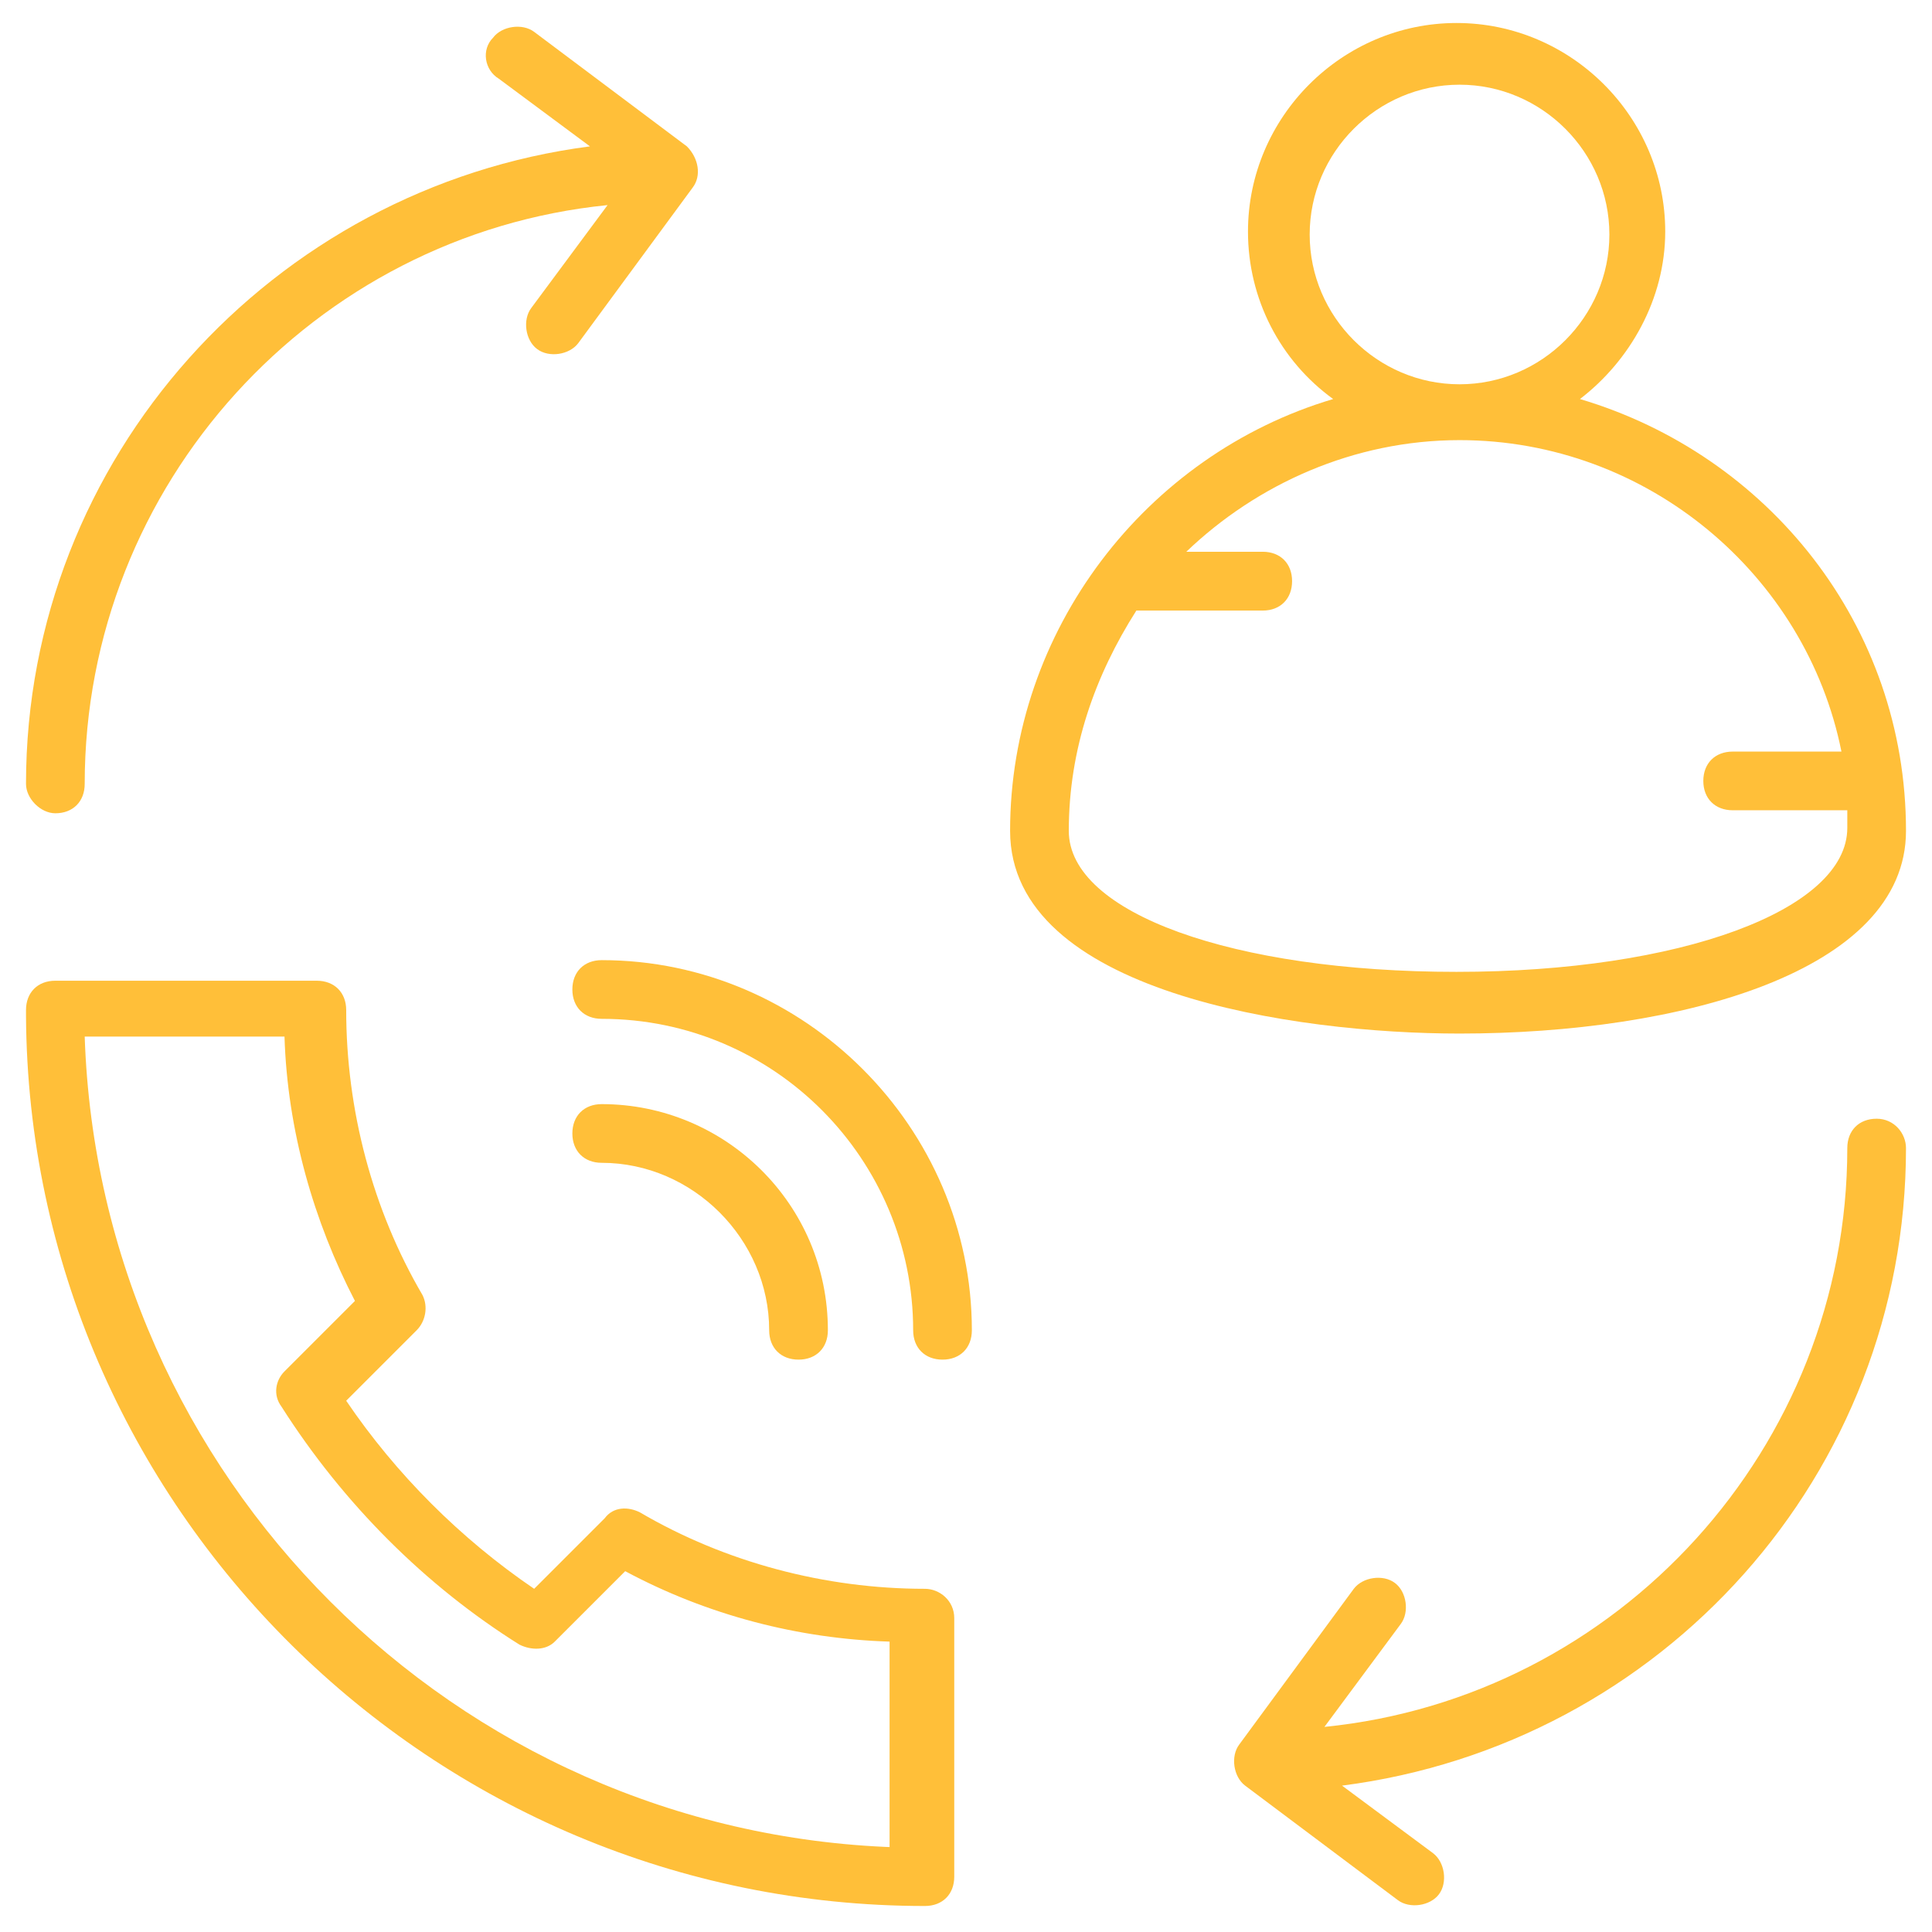
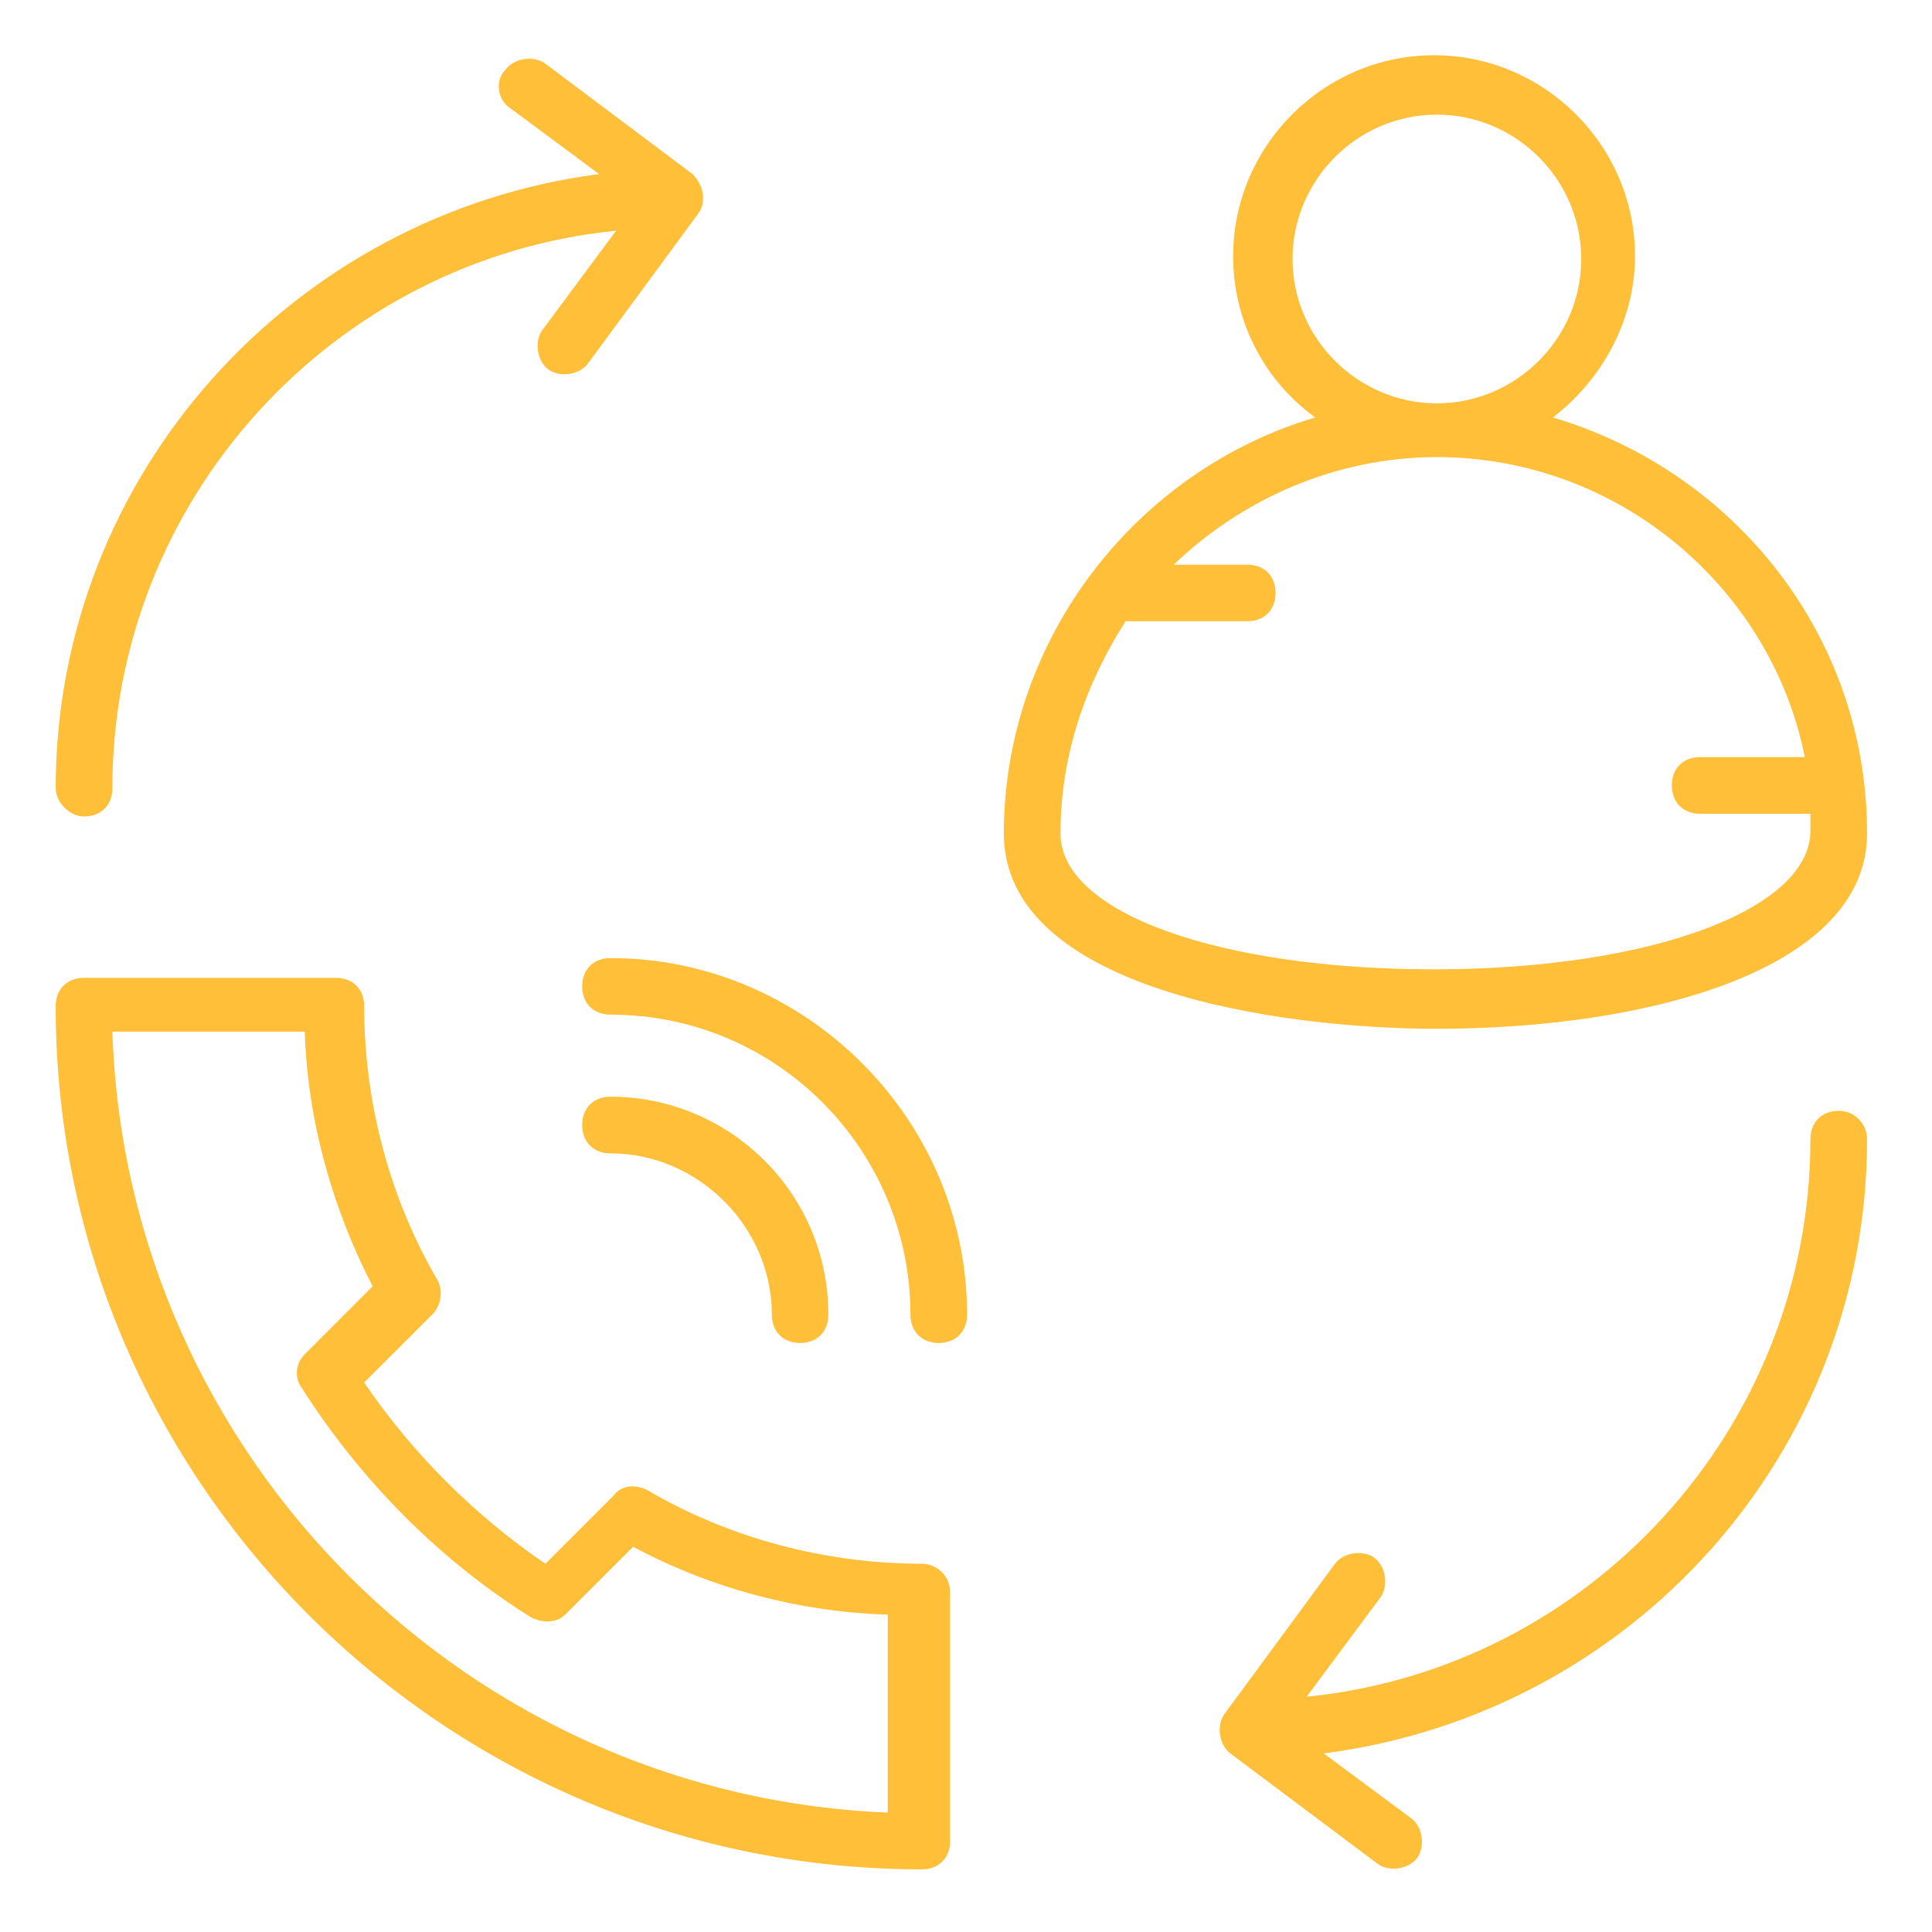
- <svg xmlns="http://www.w3.org/2000/svg" width="84" zoomAndPan="magnify" viewBox="0 0 63 63" height="84" preserveAspectRatio="xMidYMid meet" version="1.0">
+ <svg xmlns="http://www.w3.org/2000/svg" width="84" zoomAndPan="magnify" viewBox="0 0 63 63" height="84" preserveAspectRatio="xMidYMid meet" version="1.2">
  <defs>
-     <clipPath id="5955c0219d">
-       <path d="M 0.75 31 L 32 31 L 32 62.25 L 0.75 62.25 Z M 0.75 31 " clip-rule="nonzero" />
+     <clipPath id="6de7e89db3">
+       <path d="M 1.727 31 L 31 31 L 31 61 L 1.727 61 Z M 1.727 31 " />
    </clipPath>
-     <clipPath id="2841239fbd">
-       <path d="M 32 0.75 L 62.25 0.75 L 62.25 34 L 32 34 Z M 32 0.75 " clip-rule="nonzero" />
+     <clipPath id="ce0147715b">
+       <path d="M 32 1.801 L 60.977 1.801 L 60.977 34 L 32 34 Z M 32 1.801 " />
    </clipPath>
-     <clipPath id="74b12130a7">
-       <path d="M 0.75 0.75 L 23 0.75 L 23 27 L 0.75 27 Z M 0.75 0.75 " clip-rule="nonzero" />
+     <clipPath id="4f92f22c85">
+       <path d="M 1.727 1.801 L 23 1.801 L 23 27 L 1.727 27 Z M 1.727 1.801 " />
    </clipPath>
-     <clipPath id="d500d114f9">
-       <path d="M 40 36 L 62.25 36 L 62.25 62.25 L 40 62.25 Z M 40 36 " clip-rule="nonzero" />
+     <clipPath id="50d515747b">
+       <path d="M 39 36 L 60.977 36 L 60.977 61 L 39 61 Z M 39 36 " />
    </clipPath>
  </defs>
-   <g clip-path="url(#5955c0219d)">
-     <path fill="#ffbf39" d="M 30.16 51.809 C 26.902 51.809 23.645 50.945 20.867 49.316 C 20.484 49.125 20.004 49.125 19.719 49.508 L 17.418 51.809 C 15.023 50.18 12.914 48.074 11.289 45.676 L 13.586 43.379 C 13.875 43.09 13.969 42.613 13.777 42.23 C 12.148 39.449 11.289 36.195 11.289 32.938 C 11.289 32.363 10.902 31.98 10.328 31.98 L 1.805 31.98 C 1.23 31.98 0.848 32.363 0.848 32.938 C 0.848 33.031 0.848 33.031 0.848 33.129 C 0.941 49.125 14.066 62.152 30.16 62.152 C 30.734 62.152 31.117 61.77 31.117 61.195 L 31.117 52.766 C 31.117 52.191 30.637 51.809 30.16 51.809 Z M 29.199 60.238 C 14.832 59.758 3.242 48.168 2.762 33.801 L 9.277 33.801 C 9.371 36.863 10.234 39.836 11.574 42.422 L 9.277 44.719 C 8.988 45.008 8.891 45.484 9.18 45.871 C 11.191 49.031 13.875 51.711 16.938 53.629 C 17.324 53.82 17.801 53.82 18.09 53.531 L 20.387 51.234 C 23.07 52.672 26.039 53.438 29.008 53.531 L 29.008 60.238 Z M 29.199 60.238 " fill-opacity="1" fill-rule="nonzero" />
-   </g>
-   <path fill="#ffbf39" d="M 25.082 43.379 C 25.082 43.953 25.465 44.336 26.039 44.336 C 26.613 44.336 26.996 43.953 26.996 43.379 C 26.996 39.258 23.645 36.004 19.621 36.004 C 19.047 36.004 18.664 36.387 18.664 36.961 C 18.664 37.535 19.047 37.918 19.621 37.918 C 22.59 37.918 25.082 40.41 25.082 43.379 Z M 25.082 43.379 " fill-opacity="1" fill-rule="nonzero" />
-   <path fill="#ffbf39" d="M 19.621 31.309 C 19.047 31.309 18.664 31.691 18.664 32.266 C 18.664 32.84 19.047 33.223 19.621 33.223 C 25.273 33.223 29.777 37.824 29.777 43.379 C 29.777 43.953 30.16 44.336 30.734 44.336 C 31.309 44.336 31.691 43.953 31.691 43.379 C 31.691 36.77 26.23 31.309 19.621 31.309 Z M 19.621 31.309 " fill-opacity="1" fill-rule="nonzero" />
-   <g clip-path="url(#2841239fbd)">
-     <path fill="#ffbf39" d="M 62.152 27.094 C 62.152 20.387 57.652 14.832 51.52 13.012 C 53.148 11.766 54.301 9.754 54.301 7.551 C 54.301 3.816 51.234 0.75 47.496 0.75 C 43.762 0.75 40.695 3.816 40.695 7.551 C 40.695 9.754 41.75 11.766 43.473 13.012 C 37.344 14.832 32.938 20.578 32.938 27.094 C 32.938 32.363 42.23 33.703 47.594 33.703 C 54.777 33.703 62.152 31.691 62.152 27.094 Z M 42.707 7.648 C 42.707 4.965 44.91 2.762 47.594 2.762 C 50.277 2.762 52.48 4.965 52.48 7.648 C 52.48 10.328 50.277 12.531 47.594 12.531 C 44.91 12.531 42.707 10.328 42.707 7.648 Z M 34.852 27.094 C 34.852 24.41 35.715 22.016 37.055 19.91 L 41.176 19.91 C 41.75 19.91 42.133 19.527 42.133 18.949 C 42.133 18.375 41.75 17.992 41.176 17.992 L 38.684 17.992 C 40.984 15.789 44.145 14.352 47.594 14.352 C 53.723 14.352 58.898 18.758 60.047 24.508 L 56.504 24.508 C 55.926 24.508 55.543 24.891 55.543 25.465 C 55.543 26.039 55.926 26.422 56.504 26.422 L 60.238 26.422 C 60.238 26.613 60.238 26.805 60.238 26.996 C 60.238 29.68 54.777 31.691 47.496 31.691 C 40.219 31.691 34.852 29.777 34.852 27.094 Z M 34.852 27.094 " fill-opacity="1" fill-rule="nonzero" />
-   </g>
-   <g clip-path="url(#74b12130a7)">
-     <path fill="#ffbf39" d="M 1.805 26.52 C 2.379 26.52 2.762 26.137 2.762 25.562 C 2.762 15.789 10.234 7.648 19.812 6.688 L 17.324 10.043 C 17.035 10.426 17.129 11.098 17.516 11.383 C 17.898 11.672 18.566 11.574 18.855 11.191 L 22.59 6.113 C 22.879 5.73 22.781 5.156 22.398 4.773 L 17.418 1.039 C 17.035 0.75 16.363 0.848 16.078 1.23 C 15.695 1.613 15.789 2.281 16.27 2.57 L 19.238 4.773 C 8.891 6.113 0.848 14.926 0.848 25.562 C 0.848 26.039 1.324 26.52 1.805 26.52 Z M 1.805 26.52 " fill-opacity="1" fill-rule="nonzero" />
-   </g>
-   <g clip-path="url(#d500d114f9)">
-     <path fill="#ffbf39" d="M 61.195 36.48 C 60.621 36.48 60.238 36.863 60.238 37.438 C 60.238 47.211 52.766 55.352 43.188 56.312 L 45.676 52.957 C 45.965 52.574 45.871 51.902 45.484 51.617 C 45.102 51.328 44.434 51.426 44.145 51.809 L 40.41 56.887 C 40.121 57.27 40.219 57.938 40.602 58.227 L 45.582 61.961 C 45.965 62.25 46.637 62.152 46.922 61.77 C 47.211 61.387 47.113 60.719 46.73 60.43 L 43.762 58.227 C 54.203 56.887 62.152 48.074 62.152 37.438 C 62.152 36.961 61.77 36.48 61.195 36.48 Z M 61.195 36.48 " fill-opacity="1" fill-rule="nonzero" />
+   <g id="dba0906888">
+     <g clip-rule="nonzero" clip-path="url(#6de7e89db3)">
+       <path style=" stroke:none;fill-rule:nonzero;fill:#ffbf39;fill-opacity:1;" d="M 30.059 50.992 C 26.922 50.992 23.781 50.16 21.105 48.59 C 20.738 48.406 20.273 48.406 20 48.777 L 17.785 50.992 C 15.477 49.422 13.445 47.391 11.875 45.082 L 14.094 42.867 C 14.367 42.594 14.461 42.129 14.277 41.762 C 12.707 39.086 11.875 35.945 11.875 32.809 C 11.875 32.254 11.508 31.887 10.953 31.887 L 2.738 31.887 C 2.188 31.887 1.816 32.254 1.816 32.809 C 1.816 32.902 1.816 32.902 1.816 32.992 C 1.91 48.406 14.555 60.957 30.059 60.957 C 30.613 60.957 30.98 60.59 30.98 60.035 L 30.98 51.914 C 30.98 51.359 30.52 50.992 30.059 50.992 Z M 29.137 59.113 C 15.293 58.652 4.125 47.484 3.664 33.641 L 9.938 33.641 C 10.031 36.594 10.863 39.453 12.152 41.945 L 9.938 44.16 C 9.66 44.438 9.57 44.898 9.848 45.27 C 11.785 48.312 14.367 50.898 17.32 52.742 C 17.691 52.93 18.152 52.93 18.43 52.652 L 20.645 50.438 C 23.227 51.82 26.09 52.559 28.949 52.652 L 28.949 59.113 Z M 29.137 59.113 " />
+     </g>
+     <path style=" stroke:none;fill-rule:nonzero;fill:#ffbf39;fill-opacity:1;" d="M 25.168 42.867 C 25.168 43.422 25.535 43.793 26.09 43.793 C 26.645 43.793 27.012 43.422 27.012 42.867 C 27.012 38.902 23.781 35.762 19.906 35.762 C 19.352 35.762 18.984 36.133 18.984 36.684 C 18.984 37.238 19.352 37.609 19.906 37.609 C 22.766 37.609 25.168 40.008 25.168 42.867 Z M 25.168 42.867 " />
+     <path style=" stroke:none;fill-rule:nonzero;fill:#ffbf39;fill-opacity:1;" d="M 19.906 31.242 C 19.352 31.242 18.984 31.609 18.984 32.164 C 18.984 32.719 19.352 33.086 19.906 33.086 C 25.352 33.086 29.688 37.516 29.688 42.867 C 29.688 43.422 30.059 43.793 30.613 43.793 C 31.164 43.793 31.535 43.422 31.535 42.867 C 31.535 36.5 26.273 31.242 19.906 31.242 Z M 19.906 31.242 " />
+     <g clip-rule="nonzero" clip-path="url(#ce0147715b)">
+       <path style=" stroke:none;fill-rule:nonzero;fill:#ffbf39;fill-opacity:1;" d="M 60.883 27.18 C 60.883 20.719 56.547 15.367 50.637 13.613 C 52.207 12.414 53.316 10.477 53.316 8.352 C 53.316 4.754 50.363 1.801 46.762 1.801 C 43.164 1.801 40.211 4.754 40.211 8.352 C 40.211 10.477 41.227 12.414 42.887 13.613 C 36.98 15.367 32.734 20.902 32.734 27.18 C 32.734 32.254 41.688 33.547 46.855 33.547 C 53.777 33.547 60.883 31.609 60.883 27.18 Z M 42.148 8.445 C 42.148 5.859 44.27 3.738 46.855 3.738 C 49.438 3.738 51.562 5.859 51.562 8.445 C 51.562 11.027 49.438 13.152 46.855 13.152 C 44.27 13.152 42.148 11.027 42.148 8.445 Z M 34.582 27.18 C 34.582 24.594 35.41 22.289 36.703 20.258 L 40.672 20.258 C 41.227 20.258 41.594 19.891 41.594 19.336 C 41.594 18.781 41.227 18.414 40.672 18.414 L 38.273 18.414 C 40.488 16.289 43.531 14.906 46.855 14.906 C 52.762 14.906 57.746 19.152 58.852 24.688 L 55.438 24.688 C 54.883 24.688 54.516 25.059 54.516 25.609 C 54.516 26.164 54.883 26.535 55.438 26.535 L 59.035 26.535 C 59.035 26.719 59.035 26.902 59.035 27.086 C 59.035 29.672 53.777 31.609 46.762 31.609 C 39.75 31.609 34.582 29.766 34.582 27.18 Z M 34.582 27.18 " />
+     </g>
+     <g clip-rule="nonzero" clip-path="url(#4f92f22c85)">
+       <path style=" stroke:none;fill-rule:nonzero;fill:#ffbf39;fill-opacity:1;" d="M 2.738 26.625 C 3.293 26.625 3.664 26.258 3.664 25.703 C 3.664 16.289 10.863 8.445 20.09 7.523 L 17.691 10.754 C 17.414 11.121 17.508 11.766 17.875 12.043 C 18.246 12.32 18.891 12.23 19.168 11.859 L 22.766 6.969 C 23.043 6.598 22.953 6.047 22.582 5.676 L 17.785 2.078 C 17.414 1.801 16.77 1.891 16.492 2.262 C 16.121 2.629 16.215 3.277 16.676 3.555 L 19.535 5.676 C 9.57 6.969 1.816 15.457 1.816 25.703 C 1.816 26.164 2.277 26.625 2.738 26.625 Z M 2.738 26.625 " />
+     </g>
+     <g clip-rule="nonzero" clip-path="url(#50d515747b)">
+       <path style=" stroke:none;fill-rule:nonzero;fill:#ffbf39;fill-opacity:1;" d="M 59.961 36.223 C 59.406 36.223 59.035 36.594 59.035 37.148 C 59.035 46.559 51.84 54.406 42.609 55.328 L 45.008 52.098 C 45.285 51.73 45.195 51.082 44.824 50.805 C 44.457 50.527 43.809 50.621 43.531 50.992 L 39.934 55.883 C 39.656 56.25 39.75 56.898 40.117 57.176 L 44.918 60.773 C 45.285 61.051 45.934 60.957 46.207 60.59 C 46.484 60.219 46.395 59.574 46.023 59.297 L 43.164 57.176 C 53.223 55.883 60.883 47.391 60.883 37.148 C 60.883 36.684 60.512 36.223 59.961 36.223 Z M 59.961 36.223 " />
+     </g>
  </g>
</svg>
